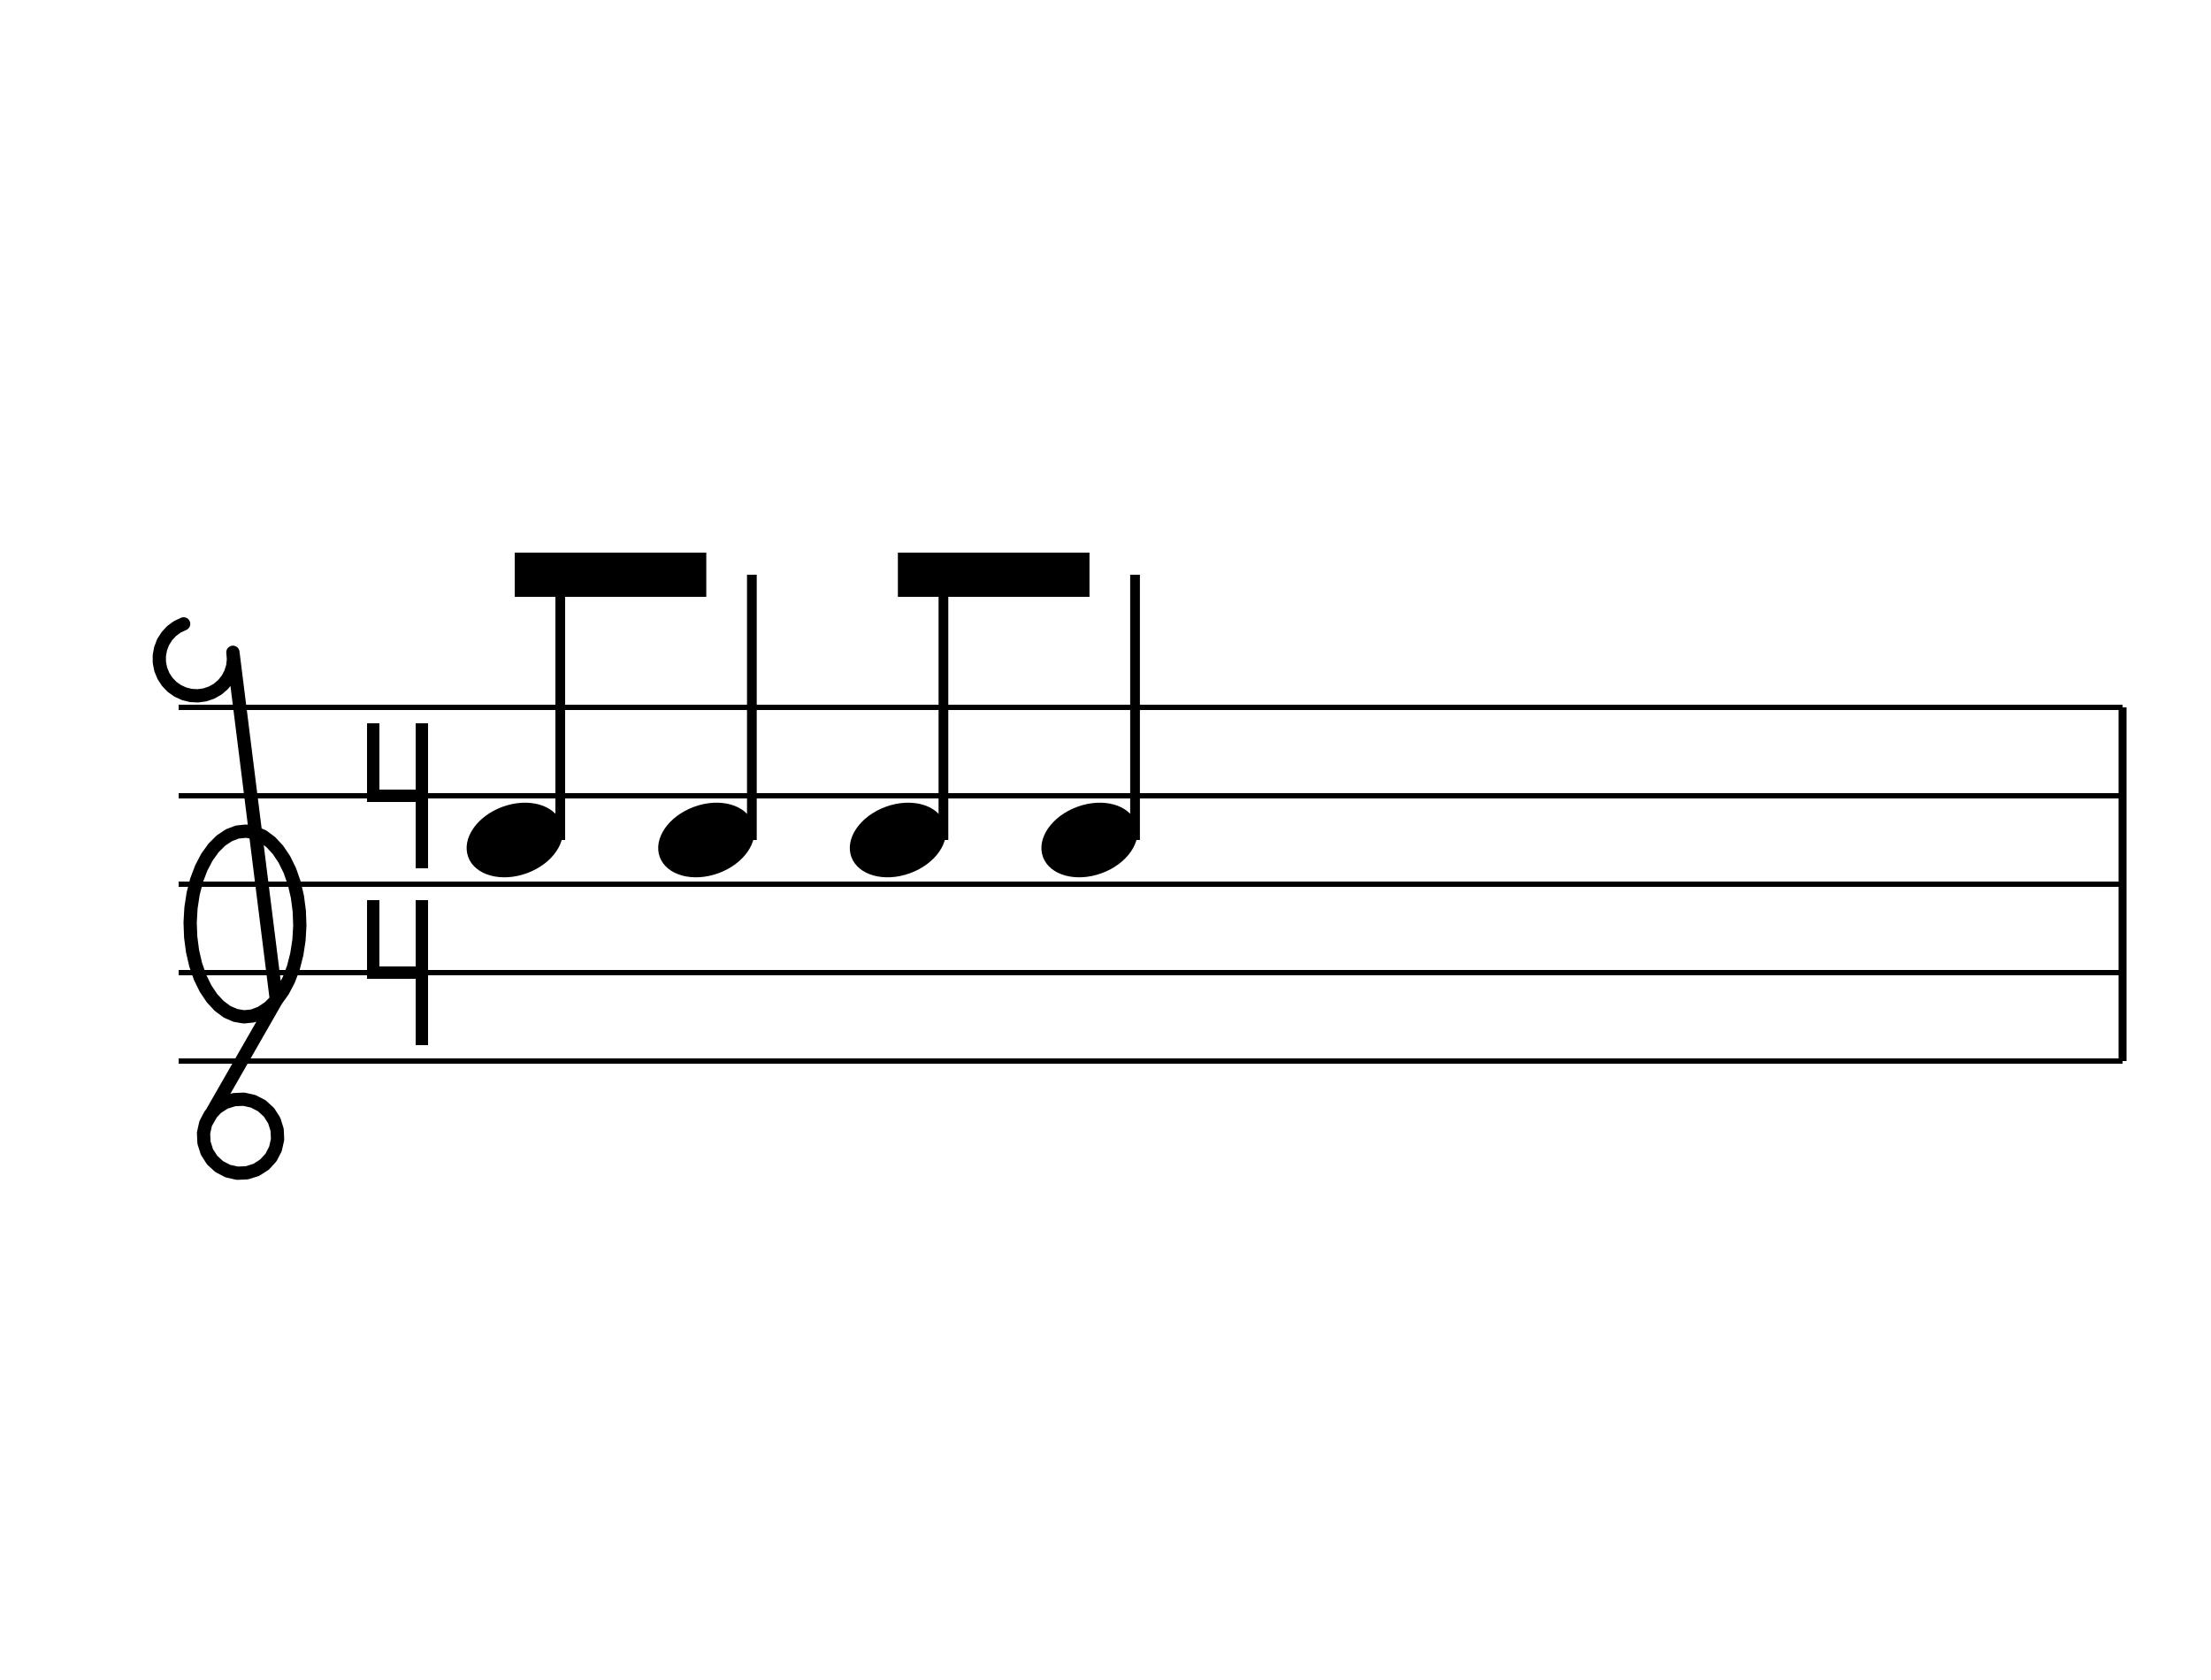
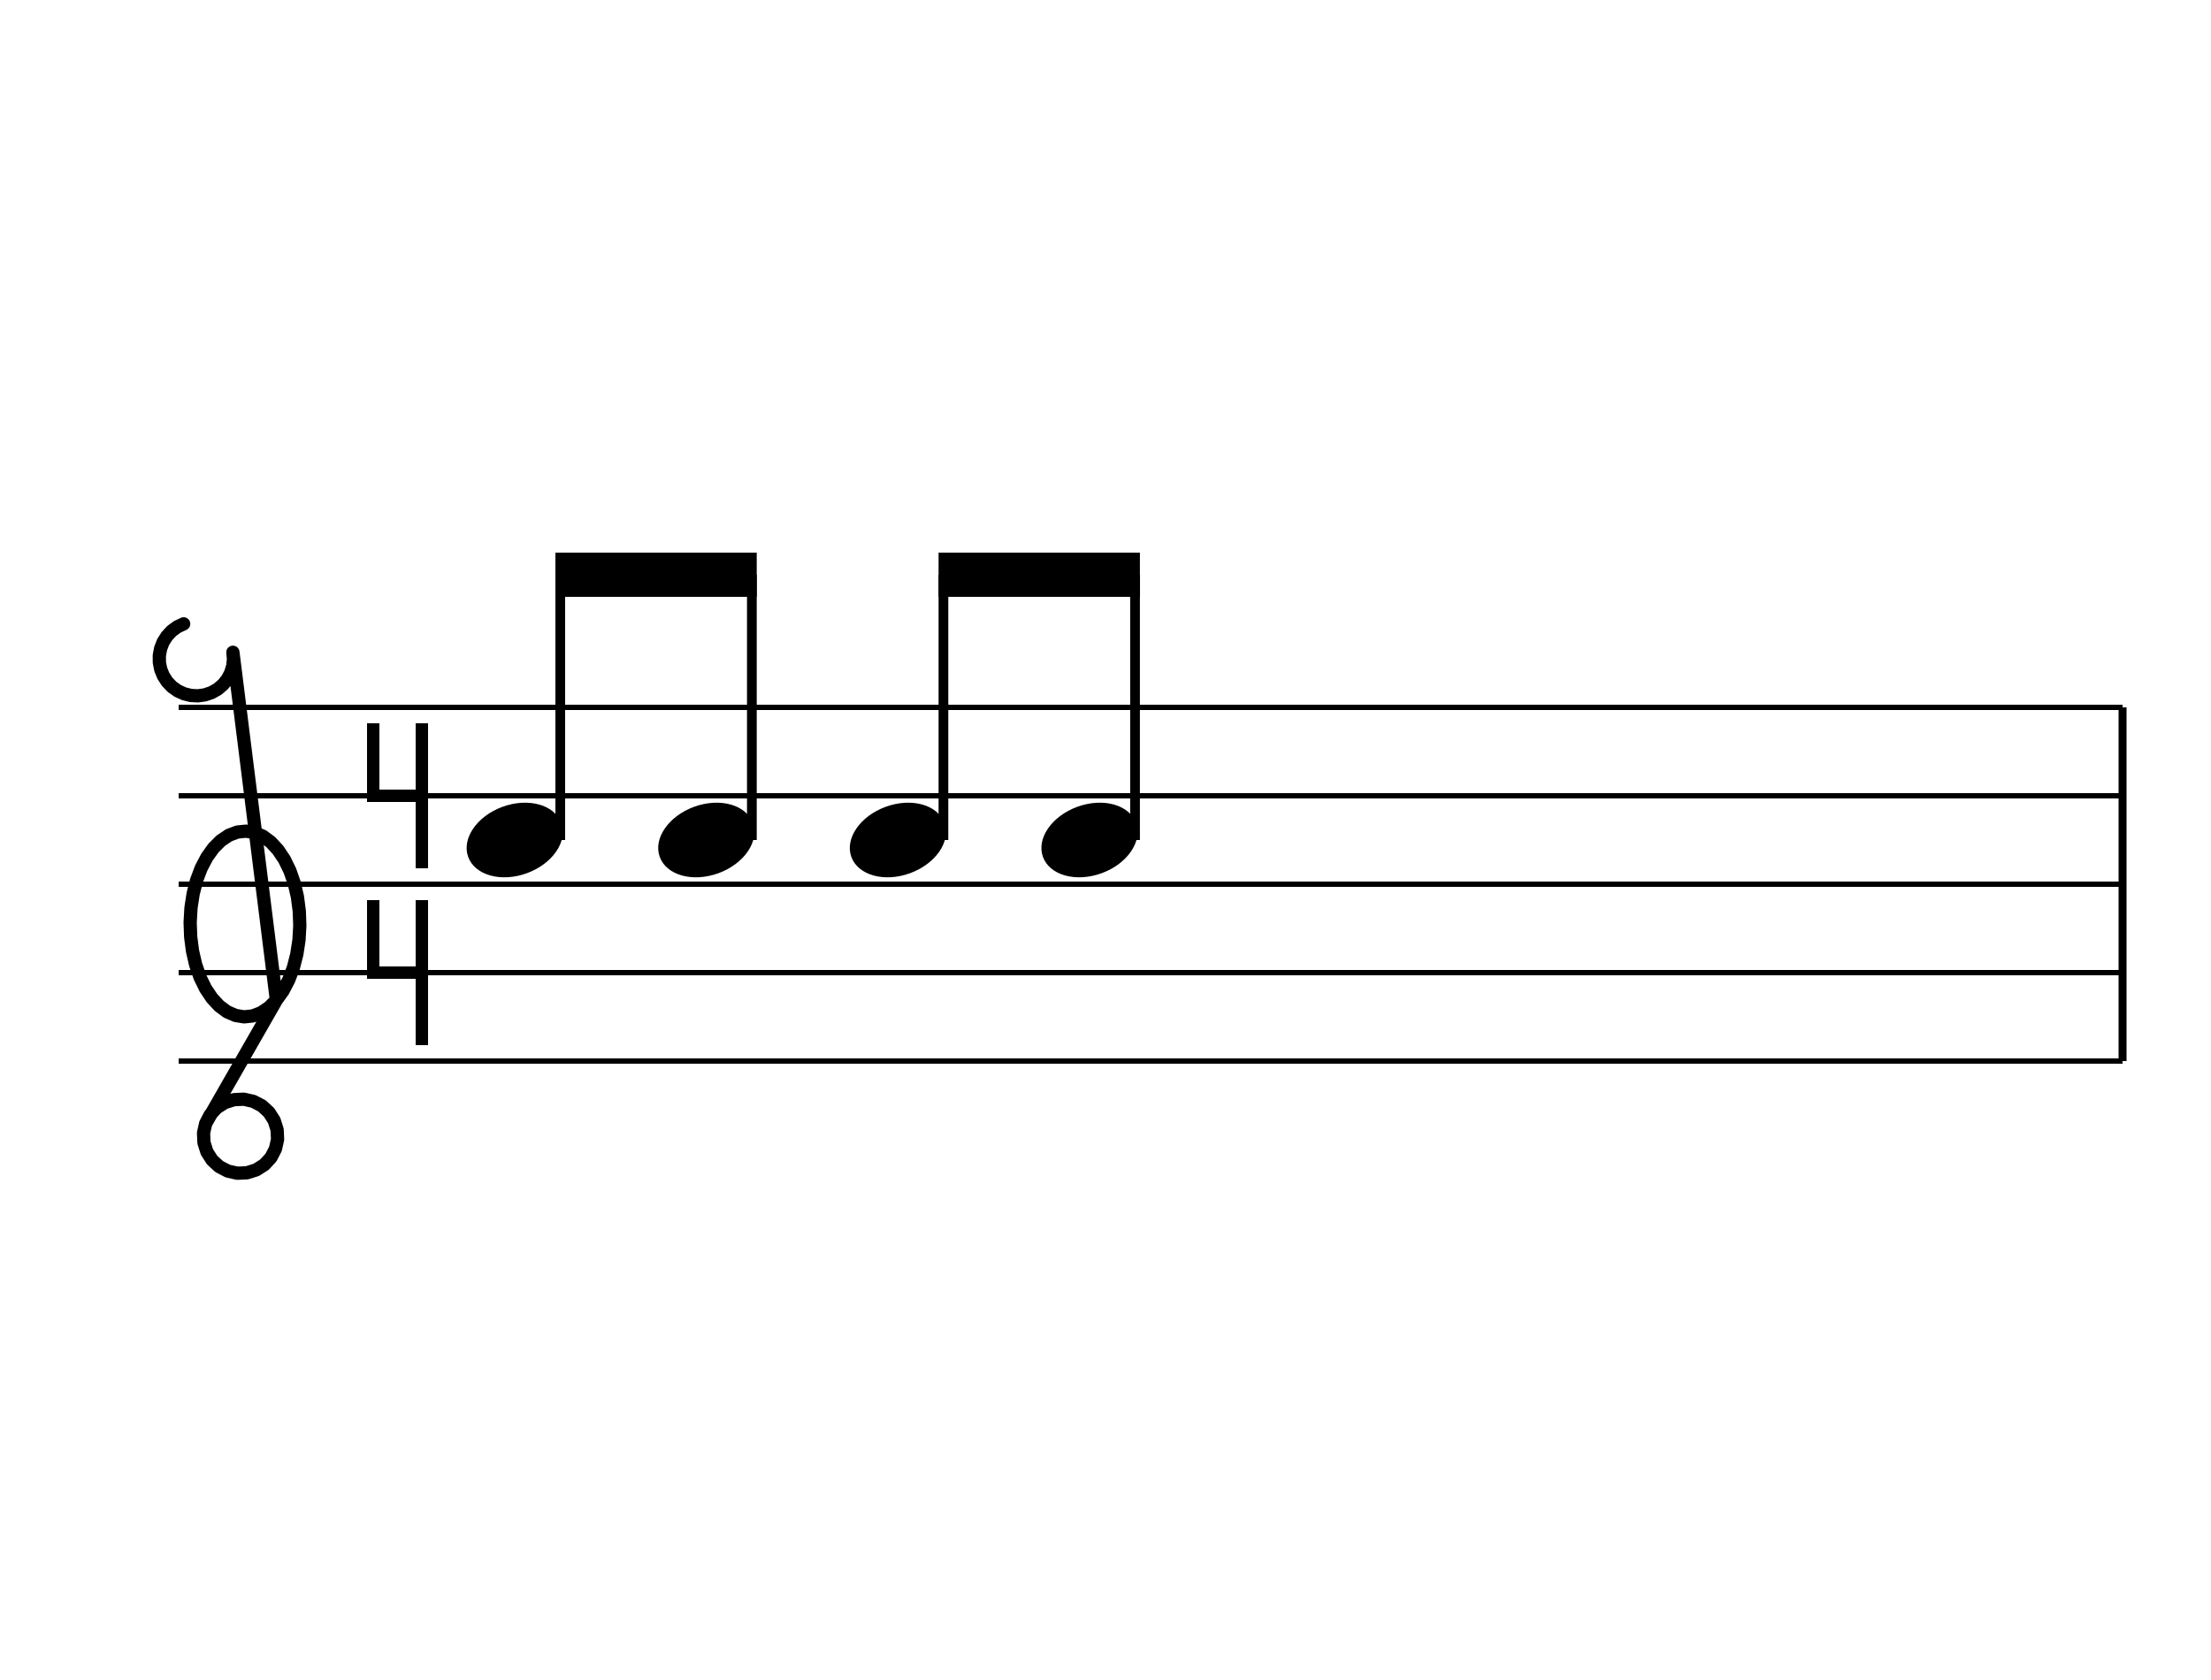
<svg xmlns="http://www.w3.org/2000/svg" width="500.00" height="380.00" viewBox="0 0 500.00 380.00" role="img">
  <g class="acorde-score">
    <g class="acorde-staff">
      <line class="acorde-staff-line" x1="40.40" y1="240.00" x2="480.00" y2="240.00" stroke="black" stroke-width="1.20" />
      <line class="acorde-staff-line" x1="40.40" y1="220.00" x2="480.00" y2="220.00" stroke="black" stroke-width="1.20" />
      <line class="acorde-staff-line" x1="40.40" y1="200.00" x2="480.00" y2="200.00" stroke="black" stroke-width="1.20" />
      <line class="acorde-staff-line" x1="40.40" y1="180.00" x2="480.00" y2="180.00" stroke="black" stroke-width="1.20" />
      <line class="acorde-staff-line" x1="40.40" y1="160.00" x2="480.00" y2="160.00" stroke="black" stroke-width="1.20" />
    </g>
    <path class="acorde-clef acorde-clef-treble" d="M 46.51,254.13 L 47.52,252.18 L 49.00,250.57 L 50.85,249.39 L 52.94,248.73 L 55.13,248.63 L 57.27,249.11 L 59.22,250.12 L 60.83,251.60 L 62.01,253.45 L 62.67,255.54 L 62.77,257.73 L 62.29,259.87 L 61.28,261.82 L 59.80,263.43 L 57.95,264.61 L 55.86,265.27 L 53.67,265.37 L 51.53,264.89 L 49.58,263.88 L 47.97,262.40 L 46.79,260.55 L 46.13,258.46 L 46.03,256.27 L 46.51,254.13 L 62.51,226.20 L 64.01,224.11 L 65.30,221.64 L 66.35,218.86 L 67.12,215.84 L 67.61,212.65 L 67.80,209.37 L 67.68,206.08 L 67.26,202.86 L 66.55,199.79 L 65.56,196.95 L 64.32,194.41 L 62.86,192.23 L 61.22,190.46 L 59.44,189.14 L 57.55,188.32 L 55.62,188.00 L 53.67,188.20 L 51.77,188.92 L 49.96,190.13 L 48.29,191.80 L 46.79,193.89 L 45.50,196.36 L 44.45,199.14 L 43.68,202.16 L 43.19,205.35 L 43.00,208.63 L 43.12,211.92 L 43.54,215.14 L 44.25,218.21 L 45.24,221.05 L 46.48,223.59 L 47.94,225.77 L 49.58,227.54 L 51.36,228.86 L 53.25,229.68 L 55.18,230.00 L 57.13,229.80 L 59.03,229.08 L 60.84,227.87 L 62.51,226.20 L 52.67,147.54 L 52.80,149.12 L 52.63,150.70 L 52.16,152.21 L 51.42,153.62 L 50.43,154.85 L 49.22,155.88 L 47.84,156.66 L 46.34,157.17 L 44.77,157.39 L 43.18,157.31 L 41.64,156.93 L 40.20,156.27 L 38.91,155.36 L 37.81,154.21 L 36.95,152.88 L 36.35,151.41 L 36.04,149.85 L 36.03,148.27 L 36.32,146.71 L 36.89,145.23 L 37.74,143.89 L 38.82,142.72 L 40.09,141.79 L 41.53,141.11" fill="none" stroke="black" stroke-width="3.00" stroke-linecap="round" stroke-linejoin="round" />
    <g class="acorde-time-sig">
      <line x1="95.40" y1="165.00" x2="95.40" y2="180.00" stroke="black" stroke-width="2.80" stroke-linecap="square" />
      <line x1="95.40" y1="180.00" x2="95.40" y2="195.00" stroke="black" stroke-width="2.80" stroke-linecap="square" />
      <line x1="84.40" y1="165.00" x2="84.40" y2="180.00" stroke="black" stroke-width="2.80" stroke-linecap="square" />
      <line x1="84.40" y1="180.00" x2="95.40" y2="180.00" stroke="black" stroke-width="2.80" stroke-linecap="square" />
      <line x1="95.40" y1="205.00" x2="95.40" y2="220.00" stroke="black" stroke-width="2.80" stroke-linecap="square" />
      <line x1="95.40" y1="220.00" x2="95.40" y2="235.00" stroke="black" stroke-width="2.80" stroke-linecap="square" />
      <line x1="84.40" y1="205.00" x2="84.40" y2="220.00" stroke="black" stroke-width="2.80" stroke-linecap="square" />
      <line x1="84.40" y1="220.00" x2="95.40" y2="220.00" stroke="black" stroke-width="2.80" stroke-linecap="square" />
    </g>
    <g class="acorde-measure">
      <g class="acorde-note">
        <ellipse class="acorde-notehead" cx="116.40" cy="190.00" rx="11.20" ry="8.00" transform="rotate(-20 116.40 190.00)" fill="black" />
        <line class="acorde-stem" x1="126.70" y1="190.00" x2="126.70" y2="130.00" stroke="black" stroke-width="2.20" />
      </g>
      <g class="acorde-note">
        <ellipse class="acorde-notehead" cx="159.72" cy="190.00" rx="11.20" ry="8.00" transform="rotate(-20 159.72 190.00)" fill="black" />
        <line class="acorde-stem" x1="170.03" y1="190.00" x2="170.03" y2="130.00" stroke="black" stroke-width="2.20" />
      </g>
      <g class="acorde-note">
        <ellipse class="acorde-notehead" cx="203.05" cy="190.00" rx="11.20" ry="8.00" transform="rotate(-20 203.05 190.00)" fill="black" />
        <line class="acorde-stem" x1="213.35" y1="190.00" x2="213.35" y2="130.00" stroke="black" stroke-width="2.20" />
      </g>
      <g class="acorde-note">
        <ellipse class="acorde-notehead" cx="246.38" cy="190.00" rx="11.20" ry="8.00" transform="rotate(-20 246.38 190.00)" fill="black" />
        <line class="acorde-stem" x1="256.68" y1="190.00" x2="256.68" y2="130.00" stroke="black" stroke-width="2.20" />
      </g>
-       <polygon class="acorde-beam" points="116.40,125.00 159.72,125.00 159.72,135.00 116.40,135.00" fill="black" />
-       <polygon class="acorde-beam" points="203.05,125.00 246.38,125.00 246.38,135.00 203.05,135.00" fill="black" />
+       <polygon class="acorde-beam" points="125.60,125.00 171.13,125.00 171.13,135.00 125.60,135.00" fill="black" />
+       <polygon class="acorde-beam" points="212.25,125.00 257.78,125.00 257.78,135.00 212.25,135.00" fill="black" />
    </g>
    <line class="acorde-barline" x1="480.00" y1="160.00" x2="480.00" y2="240.00" stroke="black" stroke-width="1.80" />
  </g>
</svg>
